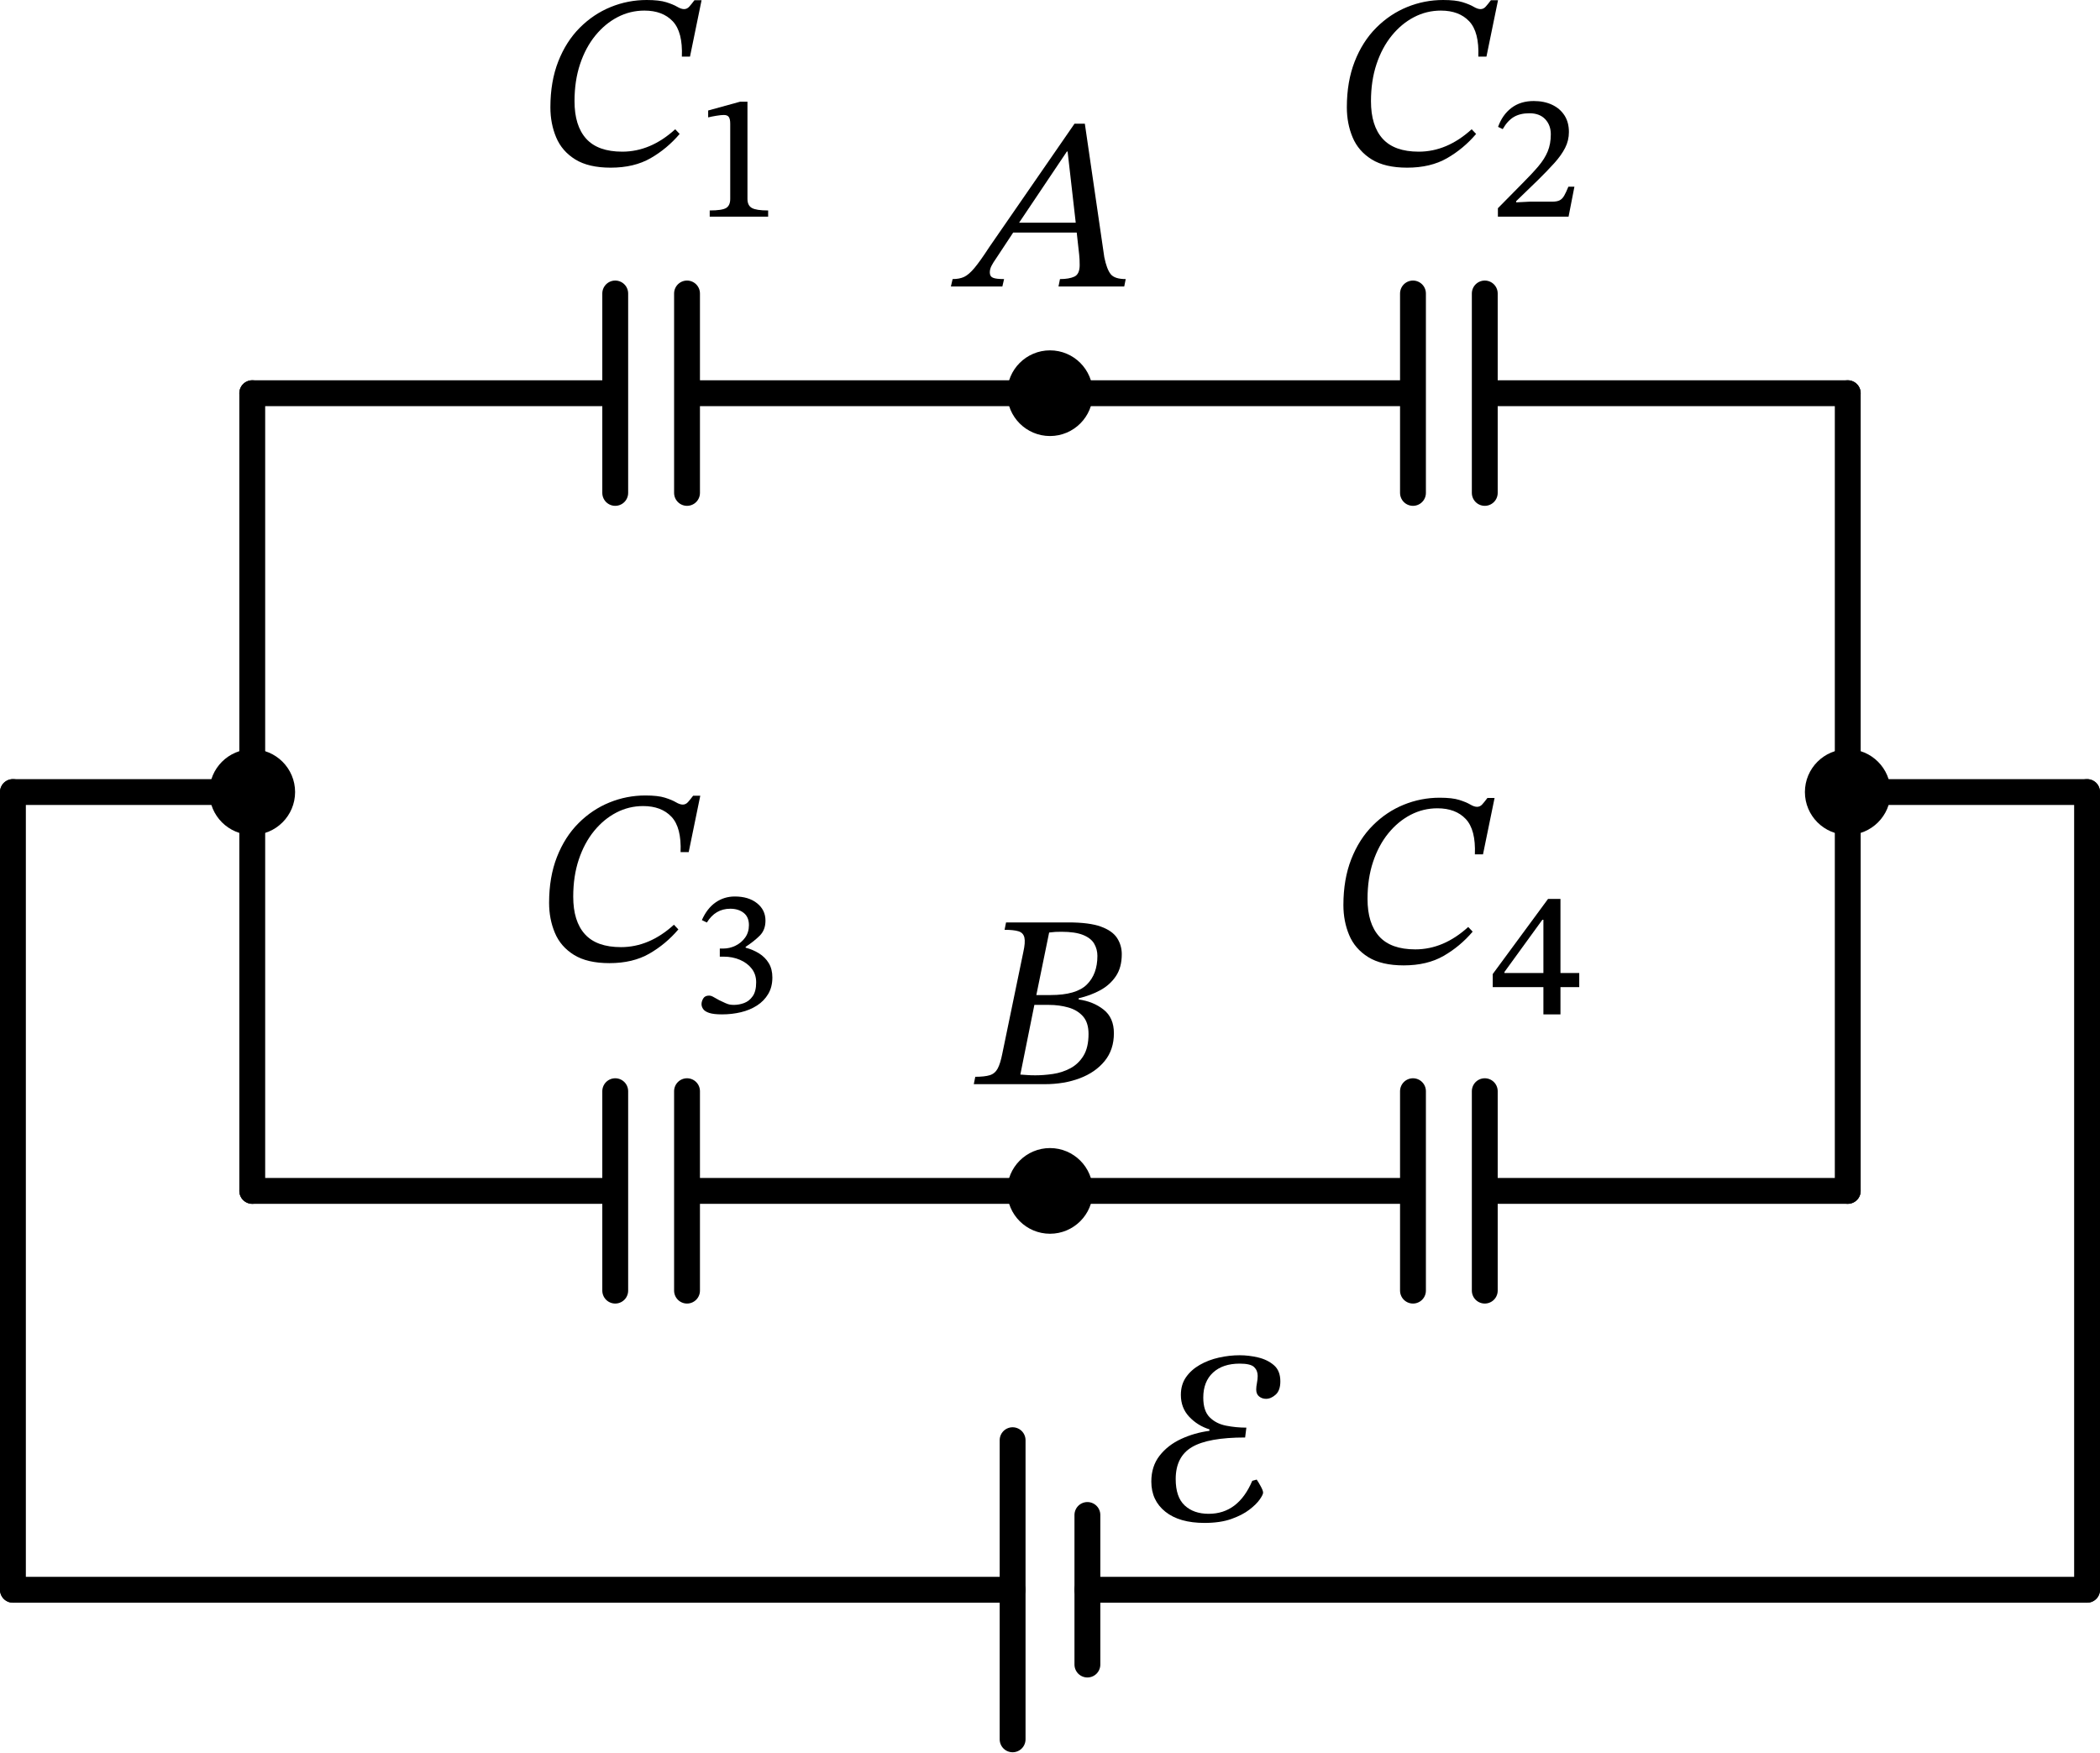
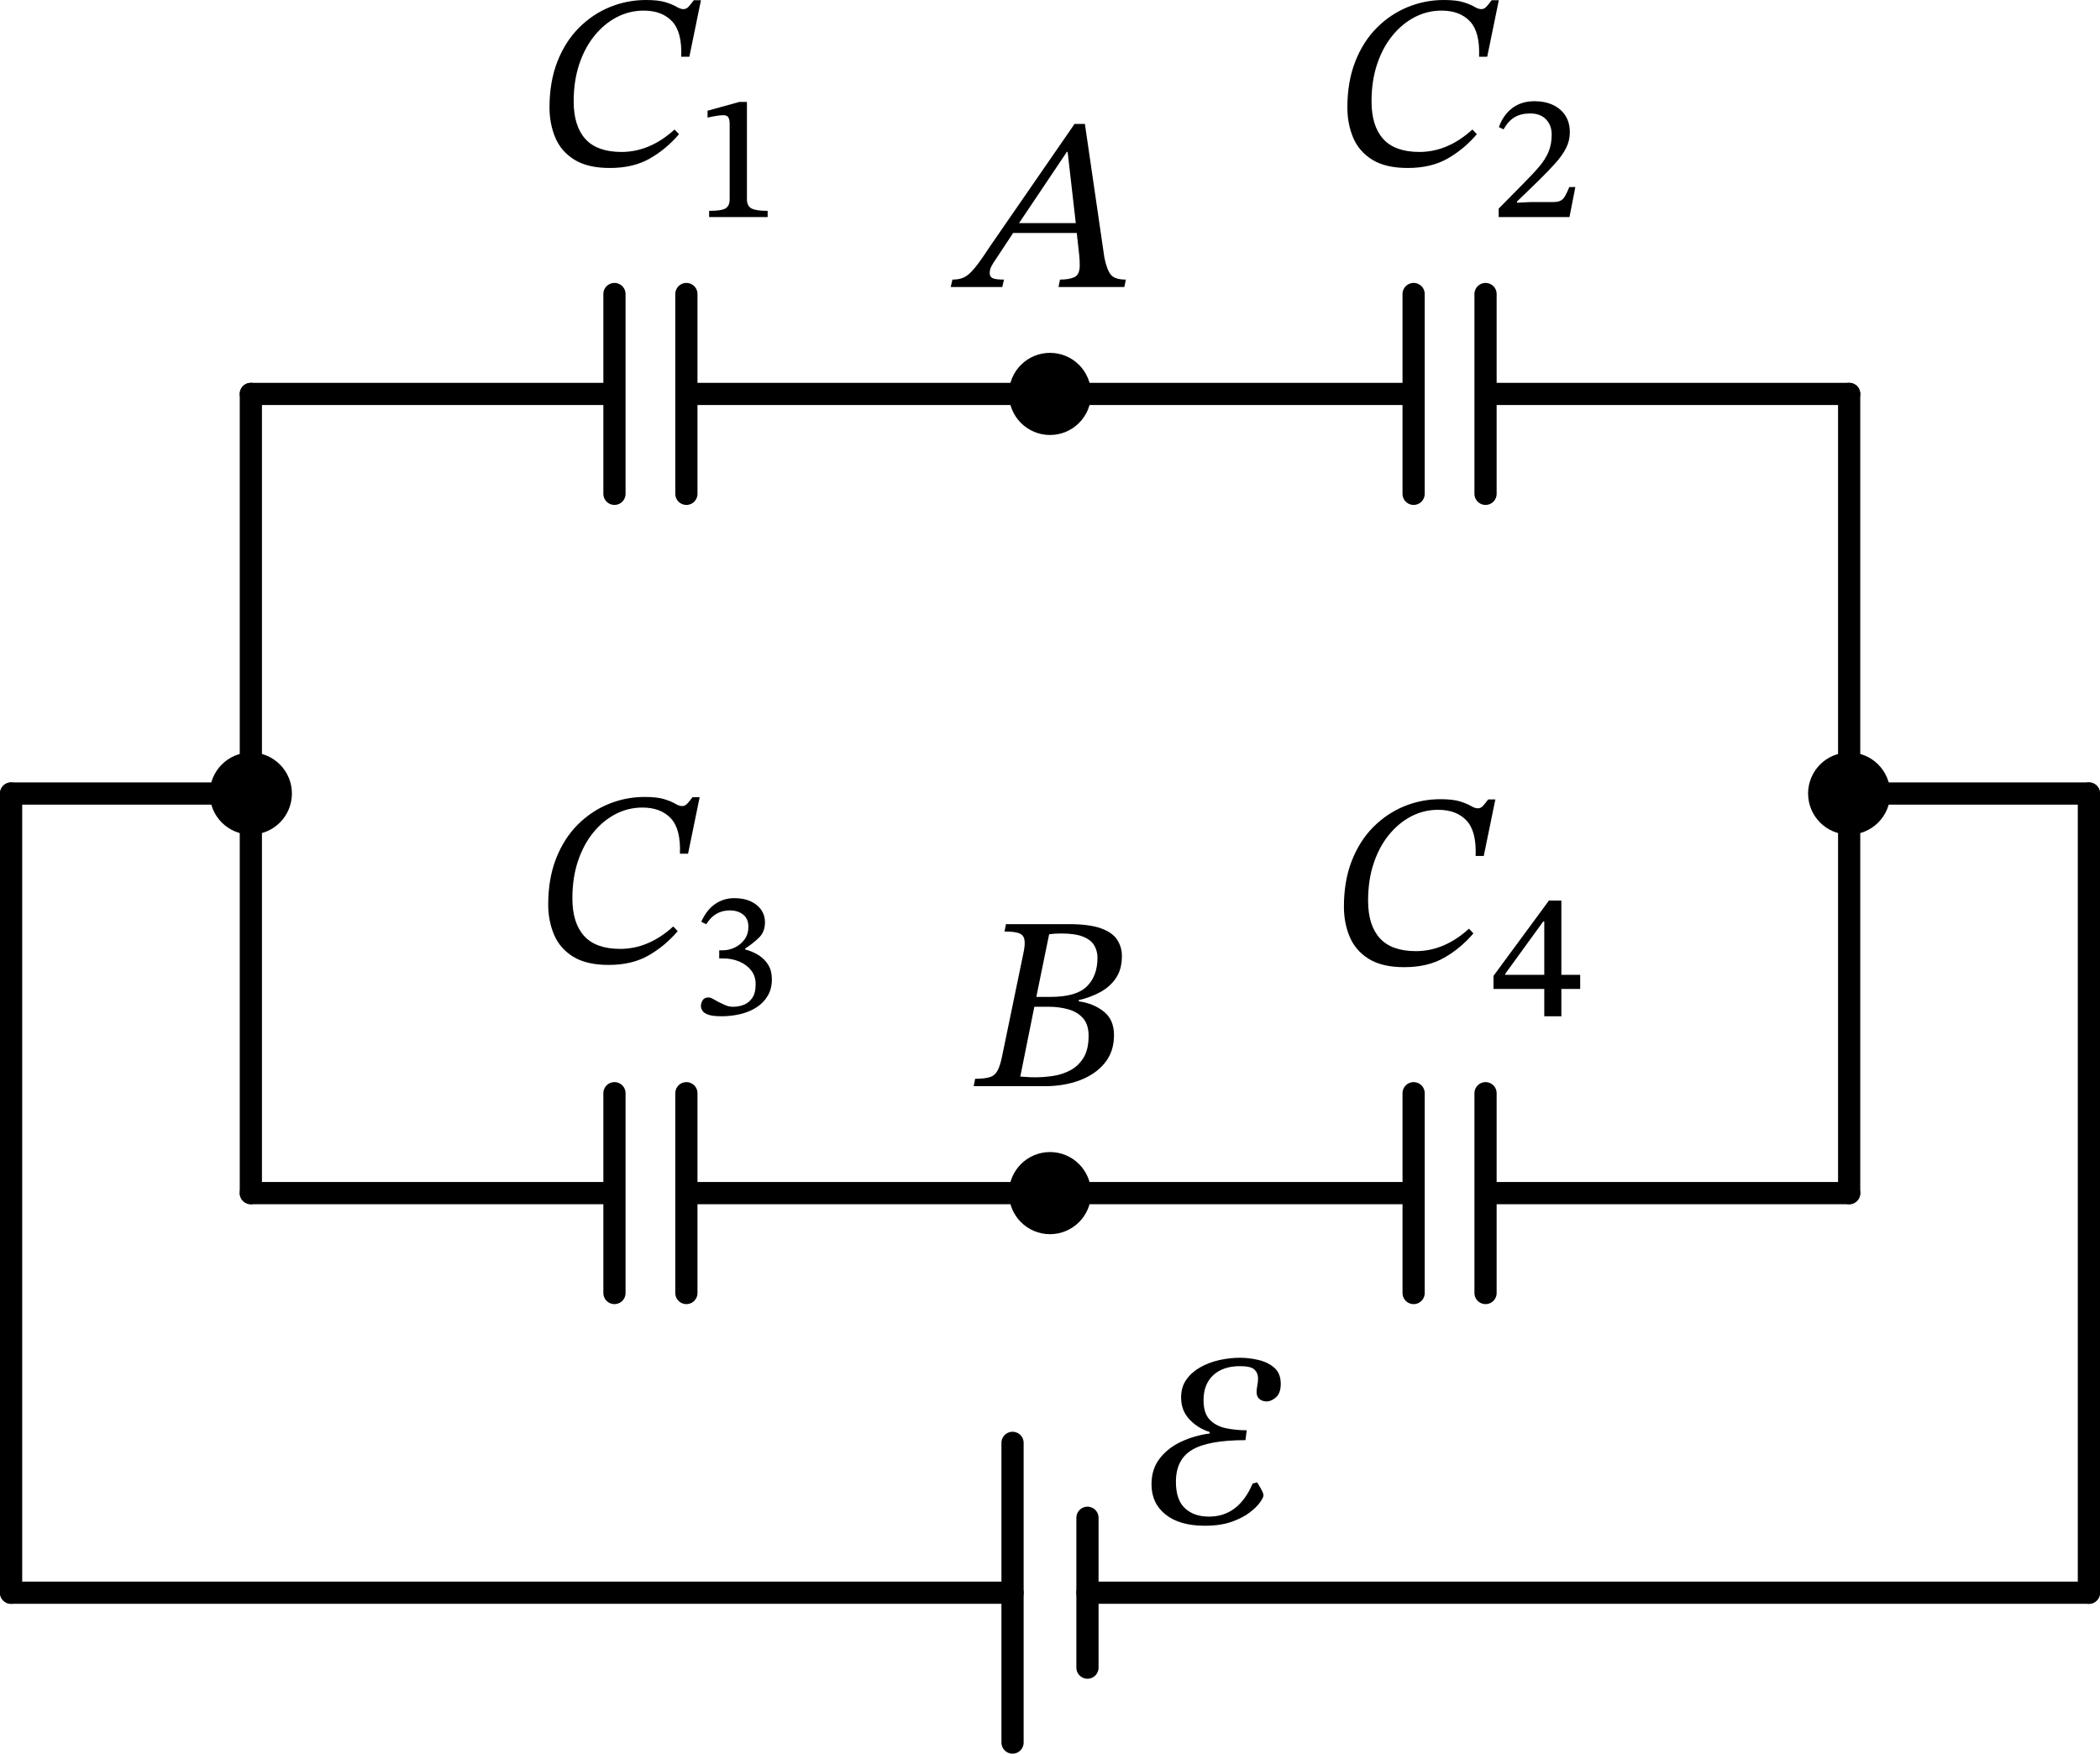
- <svg xmlns="http://www.w3.org/2000/svg" xml:lang="en" height="142.34pt" width="170.58pt" viewBox="-172.165 -140.835 170.58 142.34" version="1.1" id="svg36">
+ <svg xmlns="http://www.w3.org/2000/svg" xml:lang="en" height="142.19pt" width="170.28pt" viewBox="-172.165 -140.835 170.28 142.19" version="1.1" id="svg36">
  <defs id="defs36" />
-   <path d="m -2.635,-11.695 h -81.203 m -6.075,0 h -81.203" style="fill:none;stroke:#000000;stroke-width:2.1;stroke-linecap:round;stroke-linejoin:round" id="path1" />
-   <path d="m -89.912,-23.845 v 24.3" style="fill:none;stroke:#000000;stroke-width:2.1;stroke-linecap:round;stroke-linejoin:round" id="path2" />
-   <path d="m -83.837,-17.77 v 12.15" style="fill:none;stroke:#000000;stroke-width:2.1;stroke-linecap:round;stroke-linejoin:round" id="path3" />
-   <path d="m -171.115,-11.695 v -32.4 -32.4" style="fill:none;stroke:#000000;stroke-width:2.1;stroke-linecap:round;stroke-linejoin:round" id="path4" />
-   <path d="m -171.115,-76.495 h 9.72 9.72" style="fill:none;stroke:#000000;stroke-width:2.1;stroke-linecap:round;stroke-linejoin:round" id="path5" />
-   <path d="m -151.675,-76.495 v -16.2 -16.2" style="fill:none;stroke:#000000;stroke-width:2.1;stroke-linecap:round;stroke-linejoin:round" id="path6" />
-   <path d="m -151.675,-108.895 h 29.484 m 0,-8.1 v 16.2 m 5.832,-16.2 v 16.2 m 0,-8.1 h 29.484" style="fill:none;stroke:#000000;stroke-width:2.1;stroke-linecap:round;stroke-linejoin:round" id="path7" />
-   <path d="m -86.875,-108.895 h 29.484 m 0,-8.1 v 16.2 m 5.832,-16.2 v 16.2 m 0,-8.1 h 29.484" style="fill:none;stroke:#000000;stroke-width:2.1;stroke-linecap:round;stroke-linejoin:round" id="path8" />
-   <path d="m -22.075,-108.895 v 16.2 16.2" style="fill:none;stroke:#000000;stroke-width:2.1;stroke-linecap:round;stroke-linejoin:round" id="path9" />
-   <path d="m -151.675,-76.495 v 16.2 16.2" style="fill:none;stroke:#000000;stroke-width:2.1;stroke-linecap:round;stroke-linejoin:round" id="path10" />
-   <path d="m -151.675,-44.095 h 29.484 m 0,-8.1 v 16.2 m 5.832,-16.2 v 16.2 m 0,-8.1 h 29.484" style="fill:none;stroke:#000000;stroke-width:2.1;stroke-linecap:round;stroke-linejoin:round" id="path11" />
-   <path d="m -86.875,-44.095 h 29.484 m 0,-8.1 v 16.2 m 5.832,-16.2 v 16.2 m 0,-8.1 h 29.484" style="fill:none;stroke:#000000;stroke-width:2.1;stroke-linecap:round;stroke-linejoin:round" id="path12" />
-   <path d="m -22.075,-44.095 v -16.2 -16.2" style="fill:none;stroke:#000000;stroke-width:2.1;stroke-linecap:round;stroke-linejoin:round" id="path13" />
-   <path d="m -22.075,-76.495 h 9.72 9.72" style="fill:none;stroke:#000000;stroke-width:2.1;stroke-linecap:round;stroke-linejoin:round" id="path14" />
-   <path d="m -2.635,-76.495 v 32.4 32.4" style="fill:none;stroke:#000000;stroke-width:2.1;stroke-linecap:round;stroke-linejoin:round" id="path15" />
-   <g id="g18" transform="translate(-2.6348,-11.6949)">
+   <path d="m -2.785,-11.695 h -81.203 m -6.075,0 h -81.203" style="fill:none;stroke:#000000;stroke-width:1.8;stroke-linecap:round;stroke-linejoin:round" id="path1" />
+   <path d="m -90.062,-23.845 v 24.3" style="fill:none;stroke:#000000;stroke-width:1.8;stroke-linecap:round;stroke-linejoin:round" id="path2" />
+   <path d="m -83.987,-17.77 v 12.15" style="fill:none;stroke:#000000;stroke-width:1.8;stroke-linecap:round;stroke-linejoin:round" id="path3" />
+   <path d="m -171.265,-11.695 v -32.4 -32.4" style="fill:none;stroke:#000000;stroke-width:1.8;stroke-linecap:round;stroke-linejoin:round" id="path4" />
+   <path d="m -171.265,-76.495 h 9.72 9.72" style="fill:none;stroke:#000000;stroke-width:1.8;stroke-linecap:round;stroke-linejoin:round" id="path5" />
+   <path d="m -151.825,-76.495 v -16.2 -16.2" style="fill:none;stroke:#000000;stroke-width:1.8;stroke-linecap:round;stroke-linejoin:round" id="path6" />
+   <path d="m -151.825,-108.895 h 29.484 m 0,-8.1 v 16.2 m 5.832,-16.2 v 16.2 m 0,-8.1 h 29.484" style="fill:none;stroke:#000000;stroke-width:1.8;stroke-linecap:round;stroke-linejoin:round" id="path7" />
+   <path d="m -87.025,-108.895 h 29.484 m 0,-8.1 v 16.2 m 5.832,-16.2 v 16.2 m 0,-8.1 h 29.484" style="fill:none;stroke:#000000;stroke-width:1.8;stroke-linecap:round;stroke-linejoin:round" id="path8" />
+   <path d="m -22.225,-108.895 v 16.2 16.2" style="fill:none;stroke:#000000;stroke-width:1.8;stroke-linecap:round;stroke-linejoin:round" id="path9" />
+   <path d="m -151.825,-76.495 v 16.2 16.2" style="fill:none;stroke:#000000;stroke-width:1.8;stroke-linecap:round;stroke-linejoin:round" id="path10" />
+   <path d="m -151.825,-44.095 h 29.484 m 0,-8.1 v 16.2 m 5.832,-16.2 v 16.2 m 0,-8.1 h 29.484" style="fill:none;stroke:#000000;stroke-width:1.8;stroke-linecap:round;stroke-linejoin:round" id="path11" />
+   <path d="m -87.025,-44.095 h 29.484 m 0,-8.1 v 16.2 m 5.832,-16.2 v 16.2 m 0,-8.1 h 29.484" style="fill:none;stroke:#000000;stroke-width:1.8;stroke-linecap:round;stroke-linejoin:round" id="path12" />
+   <path d="m -22.225,-44.095 v -16.2 -16.2" style="fill:none;stroke:#000000;stroke-width:1.8;stroke-linecap:round;stroke-linejoin:round" id="path13" />
+   <path d="m -22.225,-76.495 h 9.72 9.72" style="fill:none;stroke:#000000;stroke-width:1.8;stroke-linecap:round;stroke-linejoin:round" id="path14" />
+   <path d="m -2.785,-76.495 v 32.4 32.4" style="fill:none;stroke:#000000;stroke-width:1.8;stroke-linecap:round;stroke-linejoin:round" id="path15" />
+   <g id="g18" transform="translate(-2.7848,-11.6949)">
    <g id="g17">
      <g id="g16">
        <path d="m -71.69,-5.43 v 0 q -2.04,0 -3.18,-0.91 -1.14,-0.91 -1.14,-2.45 0,-1.24 0.67,-2.1 0.67,-0.86 1.75,-1.36 1.08,-0.5 2.3,-0.66 v -0.12 q -0.96,-0.3 -1.64,-1.02 -0.68,-0.72 -0.68,-1.78 0,-0.84 0.42,-1.44 0.42,-0.6 1.12,-1 0.7,-0.4 1.55,-0.59 0.85,-0.19 1.69,-0.19 0.74,0 1.5,0.18 0.76,0.18 1.28,0.63 0.52,0.45 0.52,1.31 0,0.74 -0.38,1.08 -0.38,0.34 -0.78,0.34 -0.32,0 -0.56,-0.19 -0.24,-0.19 -0.24,-0.57 0,-0.22 0.06,-0.53 0.06,-0.31 0.06,-0.57 0,-0.44 -0.29,-0.72 -0.29,-0.28 -1.17,-0.28 -1.38,0 -2.17,0.73 -0.79,0.73 -0.79,2.03 0,1.08 0.52,1.6 0.52,0.52 1.33,0.68 0.81,0.16 1.65,0.16 l -0.1,0.8 q -3,0 -4.32,0.78 -1.32,0.78 -1.32,2.6 0,1.46 0.73,2.14 0.73,0.68 1.95,0.68 2.4,0 3.54,-2.68 l 0.36,-0.1 q 0.14,0.2 0.33,0.55 0.19,0.35 0.19,0.51 0,0.16 -0.27,0.55 -0.27,0.39 -0.84,0.83 -0.57,0.44 -1.47,0.76 -0.9,0.32 -2.18,0.32 z" fill="#000000" id="path16" />
      </g>
    </g>
  </g>
-   <circle cx="-151.675" cy="-76.495" r="2.43" style="fill:#000000;stroke:#000000;stroke-width:2.1" id="circle18" />
-   <g id="g21" transform="translate(-2.6348,-11.6949)">
+   <circle cx="-151.825" cy="-76.495" r="2.43" style="fill:#000000;stroke:#000000;stroke-width:1.8" id="circle18" />
+   <g id="g21" transform="translate(-2.7848,-11.6949)">
    <g id="g20">
      <g id="g19">
        <path d="m -114.683,-118.64 v 0 l 0.36,0.38 q -1.02,1.2 -2.36,1.97 -1.34,0.77 -3.24,0.77 -1.8,0 -2.88,-0.67 -1.08,-0.67 -1.55,-1.79 -0.47,-1.12 -0.47,-2.44 0,-2.1 0.64,-3.73 0.64,-1.63 1.75,-2.74 1.11,-1.11 2.51,-1.68 1.4,-0.57 2.92,-0.57 1.02,0 1.59,0.18 0.57,0.18 0.89,0.37 0.32,0.19 0.56,0.19 0.24,0 0.42,-0.2 0.18,-0.2 0.42,-0.52 h 0.58 l -0.94,4.58 h -0.66 q 0.08,-2 -0.74,-2.87 -0.82,-0.87 -2.3,-0.87 -1.16,0 -2.18,0.53 -1.02,0.53 -1.81,1.5 -0.79,0.97 -1.24,2.32 -0.45,1.35 -0.45,3.01 0,2 0.95,3.05 0.95,1.05 2.93,1.05 2.3,0 4.3,-1.82 z" fill="#000000" id="path18" />
        <path d="m -107.135,-111.54 v 0 h -4.746 v -0.504 q 1.008,0 1.337,-0.203 0.329,-0.203 0.329,-0.735 v -6.104 q 0,-0.378 -0.112,-0.546 -0.112,-0.168 -0.406,-0.168 -0.224,0 -0.609,0.063 -0.385,0.063 -0.665,0.133 v -0.56 l 2.59,-0.714 h 0.602 v 7.896 q 0,0.532 0.357,0.735 0.357,0.203 1.323,0.203 z" fill="#000000" id="path19" />
      </g>
    </g>
  </g>
-   <g id="g24" transform="translate(-2.6348,-11.6949)">
+   <g id="g24" transform="translate(-2.7848,-11.6949)">
    <g id="g23">
      <g id="g22">
        <path d="m -49.988,-118.64 v 0 l 0.36,0.38 q -1.02,1.2 -2.36,1.97 -1.34,0.77 -3.24,0.77 -1.8,0 -2.88,-0.67 -1.08,-0.67 -1.55,-1.79 -0.47,-1.12 -0.47,-2.44 0,-2.1 0.64,-3.73 0.64,-1.63 1.75,-2.74 1.11,-1.11 2.51,-1.68 1.4,-0.57 2.92,-0.57 1.02,0 1.59,0.18 0.57,0.18 0.89,0.37 0.32,0.19 0.56,0.19 0.24,0 0.42,-0.2 0.18,-0.2 0.42,-0.52 h 0.58 l -0.94,4.58 h -0.66 q 0.08,-2 -0.74,-2.87 -0.82,-0.87 -2.3,-0.87 -1.16,0 -2.18,0.53 -1.02,0.53 -1.81,1.5 -0.79,0.97 -1.24,2.32 -0.45,1.35 -0.45,3.01 0,2 0.95,3.05 0.95,1.05 2.93,1.05 2.3,0 4.3,-1.82 z" fill="#000000" id="path21" />
        <path d="m -41.642,-113.976 v 0 l -0.476,2.436 h -5.74 v -0.686 l 1.988,-2.016 q 0.784,-0.784 1.295,-1.386 0.511,-0.602 0.763,-1.211 0.252,-0.609 0.252,-1.393 0,-0.742 -0.455,-1.225 -0.455,-0.483 -1.281,-0.483 -0.756,0 -1.267,0.301 -0.511,0.301 -0.903,0.987 l -0.378,-0.182 q 0.35,-0.98 1.085,-1.54 0.735,-0.56 1.813,-0.56 0.84,0 1.484,0.301 0.644,0.301 1.008,0.861 0.364,0.56 0.364,1.358 0,0.686 -0.308,1.288 -0.308,0.602 -0.875,1.232 -0.567,0.63 -1.351,1.4 l -1.75,1.694 v 0.098 l 1.092,-0.056 h 1.82 q 0.406,0 0.623,-0.112 0.217,-0.112 0.371,-0.385 0.154,-0.273 0.336,-0.721 z" fill="#000000" id="path22" />
      </g>
    </g>
  </g>
-   <circle cx="-22.075" cy="-76.495" r="2.43" style="fill:#000000;stroke:#000000;stroke-width:2.1" id="circle24" />
-   <g id="g27" transform="translate(-2.6348,-11.6949)">
+   <circle cx="-22.225" cy="-76.495" r="2.43" style="fill:#000000;stroke:#000000;stroke-width:1.8" id="circle24" />
+   <g id="g27" transform="translate(-2.7848,-11.6949)">
    <g id="g26">
      <g id="g25">
        <path d="m -114.788,-54.022 v 0 l 0.36,0.38 q -1.02,1.2 -2.36,1.97 -1.34,0.77 -3.24,0.77 -1.8,0 -2.88,-0.67 -1.08,-0.67 -1.55,-1.79 -0.47,-1.12 -0.47,-2.44 0,-2.1 0.64,-3.73 0.64,-1.63 1.75,-2.74 1.11,-1.11 2.51,-1.68 1.4,-0.57 2.92,-0.57 1.02,0 1.59,0.18 0.57,0.18 0.89,0.37 0.32,0.19 0.56,0.19 0.24,0 0.42,-0.2 0.18,-0.2 0.42,-0.52 h 0.58 l -0.94,4.58 h -0.66 q 0.08,-2 -0.74,-2.87 -0.82,-0.87 -2.3,-0.87 -1.16,0 -2.18,0.53 -1.02,0.53 -1.81,1.5 -0.79,0.97 -1.24,2.32 -0.45,1.35 -0.45,3.01 0,2 0.95,3.05 0.95,1.05 2.93,1.05 2.3,0 4.3,-1.82 z" fill="#000000" id="path24" />
        <path d="m -112.112,-54.202 v 0 l -0.406,-0.196 q 0.42,-0.952 1.113,-1.435 0.693,-0.483 1.561,-0.483 1.12,0 1.806,0.546 0.686,0.546 0.686,1.414 0,0.756 -0.462,1.218 -0.462,0.462 -1.148,0.91 v 0.07 q 0.588,0.154 1.085,0.462 0.497,0.308 0.791,0.791 0.294,0.483 0.294,1.169 0,0.77 -0.336,1.337 -0.336,0.567 -0.91,0.938 -0.574,0.371 -1.309,0.546 -0.735,0.175 -1.533,0.175 -0.686,0 -1.043,-0.119 -0.357,-0.119 -0.49,-0.315 -0.133,-0.196 -0.133,-0.392 0,-0.238 0.14,-0.469 0.14,-0.231 0.476,-0.231 0.14,0 0.287,0.077 0.147,0.077 0.539,0.301 0.322,0.154 0.511,0.238 0.189,0.084 0.336,0.112 0.147,0.028 0.343,0.028 0.42,0 0.833,-0.154 0.413,-0.154 0.693,-0.553 0.28,-0.399 0.28,-1.127 0,-0.644 -0.357,-1.106 -0.357,-0.462 -0.959,-0.721 -0.602,-0.259 -1.33,-0.259 h -0.308 v -0.658 h 0.294 q 0.504,0 0.98,-0.231 0.476,-0.231 0.784,-0.658 0.308,-0.427 0.308,-1.015 0,-0.658 -0.427,-0.994 -0.427,-0.336 -1.085,-0.336 -1.218,0 -1.904,1.12 z" fill="#000000" id="path25" />
      </g>
    </g>
  </g>
-   <g id="g30" transform="translate(-2.6348,-11.6949)">
+   <g id="g30" transform="translate(-2.7848,-11.6949)">
    <g id="g29">
      <g id="g28">
        <path d="m -50.268,-53.84 v 0 l 0.36,0.38 q -1.02,1.2 -2.36,1.97 -1.34,0.77 -3.24,0.77 -1.8,0 -2.88,-0.67 -1.08,-0.67 -1.55,-1.79 -0.47,-1.12 -0.47,-2.44 0,-2.1 0.64,-3.73 0.64,-1.63 1.75,-2.74 1.11,-1.11 2.51,-1.68 1.4,-0.57 2.92,-0.57 1.02,0 1.59,0.18 0.57,0.18 0.89,0.37 0.32,0.19 0.56,0.19 0.24,0 0.42,-0.2 0.18,-0.2 0.42,-0.52 h 0.58 l -0.94,4.58 h -0.66 q 0.08,-2 -0.74,-2.87 -0.82,-0.87 -2.3,-0.87 -1.16,0 -2.18,0.53 -1.02,0.53 -1.81,1.5 -0.79,0.97 -1.24,2.32 -0.45,1.35 -0.45,3.01 0,2 0.95,3.05 0.95,1.05 2.93,1.05 2.3,0 4.3,-1.82 z" fill="#000000" id="path27" />
        <path d="m -41.25,-48.952 v 0 h -1.526 v 2.212 h -1.386 v -2.212 h -4.116 v -1.064 l 4.494,-6.104 h 1.008 v 6.02 h 1.526 z m -2.912,-1.148 v 0 -4.326 h -0.084 l -3.08,4.242 v 0.084 z" fill="#000000" id="path28" />
      </g>
    </g>
  </g>
-   <circle cx="-86.875" cy="-108.895" r="2.43" style="fill:#000000;stroke:#000000;stroke-width:2.1" id="circle30" />
-   <g id="g33" transform="translate(-2.6348,-11.6949)">
+   <circle cx="-87.025" cy="-108.895" r="2.43" style="fill:#000000;stroke:#000000;stroke-width:1.8" id="circle30" />
+   <g id="g33" transform="translate(-2.7848,-11.6949)">
    <g id="g32">
      <g id="g31">
        <path d="m -78.21,-105.87 v 0 h -5.34 l 0.12,-0.6 q 0.74,0 1.17,-0.2 0.43,-0.2 0.43,-0.94 0,-0.24 -0.01,-0.45 -0.01,-0.21 -0.03,-0.39 l -0.2,-1.8 h -5.16 l -1.4,2.12 q -0.2,0.28 -0.35,0.56 -0.15,0.28 -0.15,0.56 0,0.32 0.25,0.43 0.25,0.11 0.91,0.11 l -0.14,0.6 h -4.18 l 0.14,-0.6 q 0.56,0 0.94,-0.18 0.38,-0.18 0.84,-0.73 0.46,-0.55 1.2,-1.69 l 6.92,-10.02 h 0.84 l 1.58,10.84 q 0.2,0.98 0.52,1.38 0.32,0.4 1.22,0.4 z m -3.94,-5.18 v 0 l -0.66,-5.78 h -0.06 l -3.88,5.78 z" fill="#000000" id="path30" />
      </g>
    </g>
  </g>
-   <circle cx="-86.875" cy="-44.095" r="2.43" style="fill:#000000;stroke:#000000;stroke-width:2.1" id="circle33" />
-   <g id="g36" transform="translate(-2.6348,-11.6949)">
+   <circle cx="-87.025" cy="-44.095" r="2.43" style="fill:#000000;stroke:#000000;stroke-width:1.8" id="circle33" />
+   <g id="g36" transform="translate(-2.7848,-11.6949)">
    <g id="g35">
      <g id="g34">
        <path d="m -81.91,-48.05 v 0 0.1 q 1.18,0.16 2.02,0.82 0.84,0.66 0.84,1.92 0,1.34 -0.75,2.26 -0.75,0.92 -2.02,1.4 -1.27,0.48 -2.85,0.48 h -5.76 l 0.12,-0.6 q 0.76,0 1.18,-0.13 0.42,-0.13 0.64,-0.54 0.22,-0.41 0.38,-1.23 l 1.7,-8.22 q 0.18,-0.8 0.09,-1.19 -0.09,-0.39 -0.48,-0.51 -0.39,-0.12 -1.13,-0.12 l 0.12,-0.6 h 5.06 q 1.7,0 2.64,0.34 0.94,0.34 1.32,0.93 0.38,0.59 0.38,1.31 0,1.08 -0.48,1.79 -0.48,0.71 -1.27,1.14 -0.79,0.43 -1.75,0.65 z m -3.6,0.54 v 0 l -1.14,5.66 q 0.34,0.02 0.59,0.04 0.25,0.02 0.63,0.02 0.68,0 1.43,-0.11 0.75,-0.11 1.41,-0.46 0.66,-0.35 1.07,-1.02 0.41,-0.67 0.41,-1.77 0,-0.92 -0.45,-1.43 -0.45,-0.51 -1.19,-0.72 -0.74,-0.21 -1.58,-0.21 z m 0.16,-0.8 v 0 h 1.16 q 2.08,0 2.94,-0.85 0.86,-0.85 0.86,-2.33 0,-0.54 -0.26,-0.99 -0.26,-0.45 -0.9,-0.71 -0.64,-0.26 -1.76,-0.26 -0.3,0 -0.49,0.01 -0.19,0.01 -0.51,0.05 z" fill="#000000" id="path33" />
      </g>
    </g>
  </g>
</svg>
